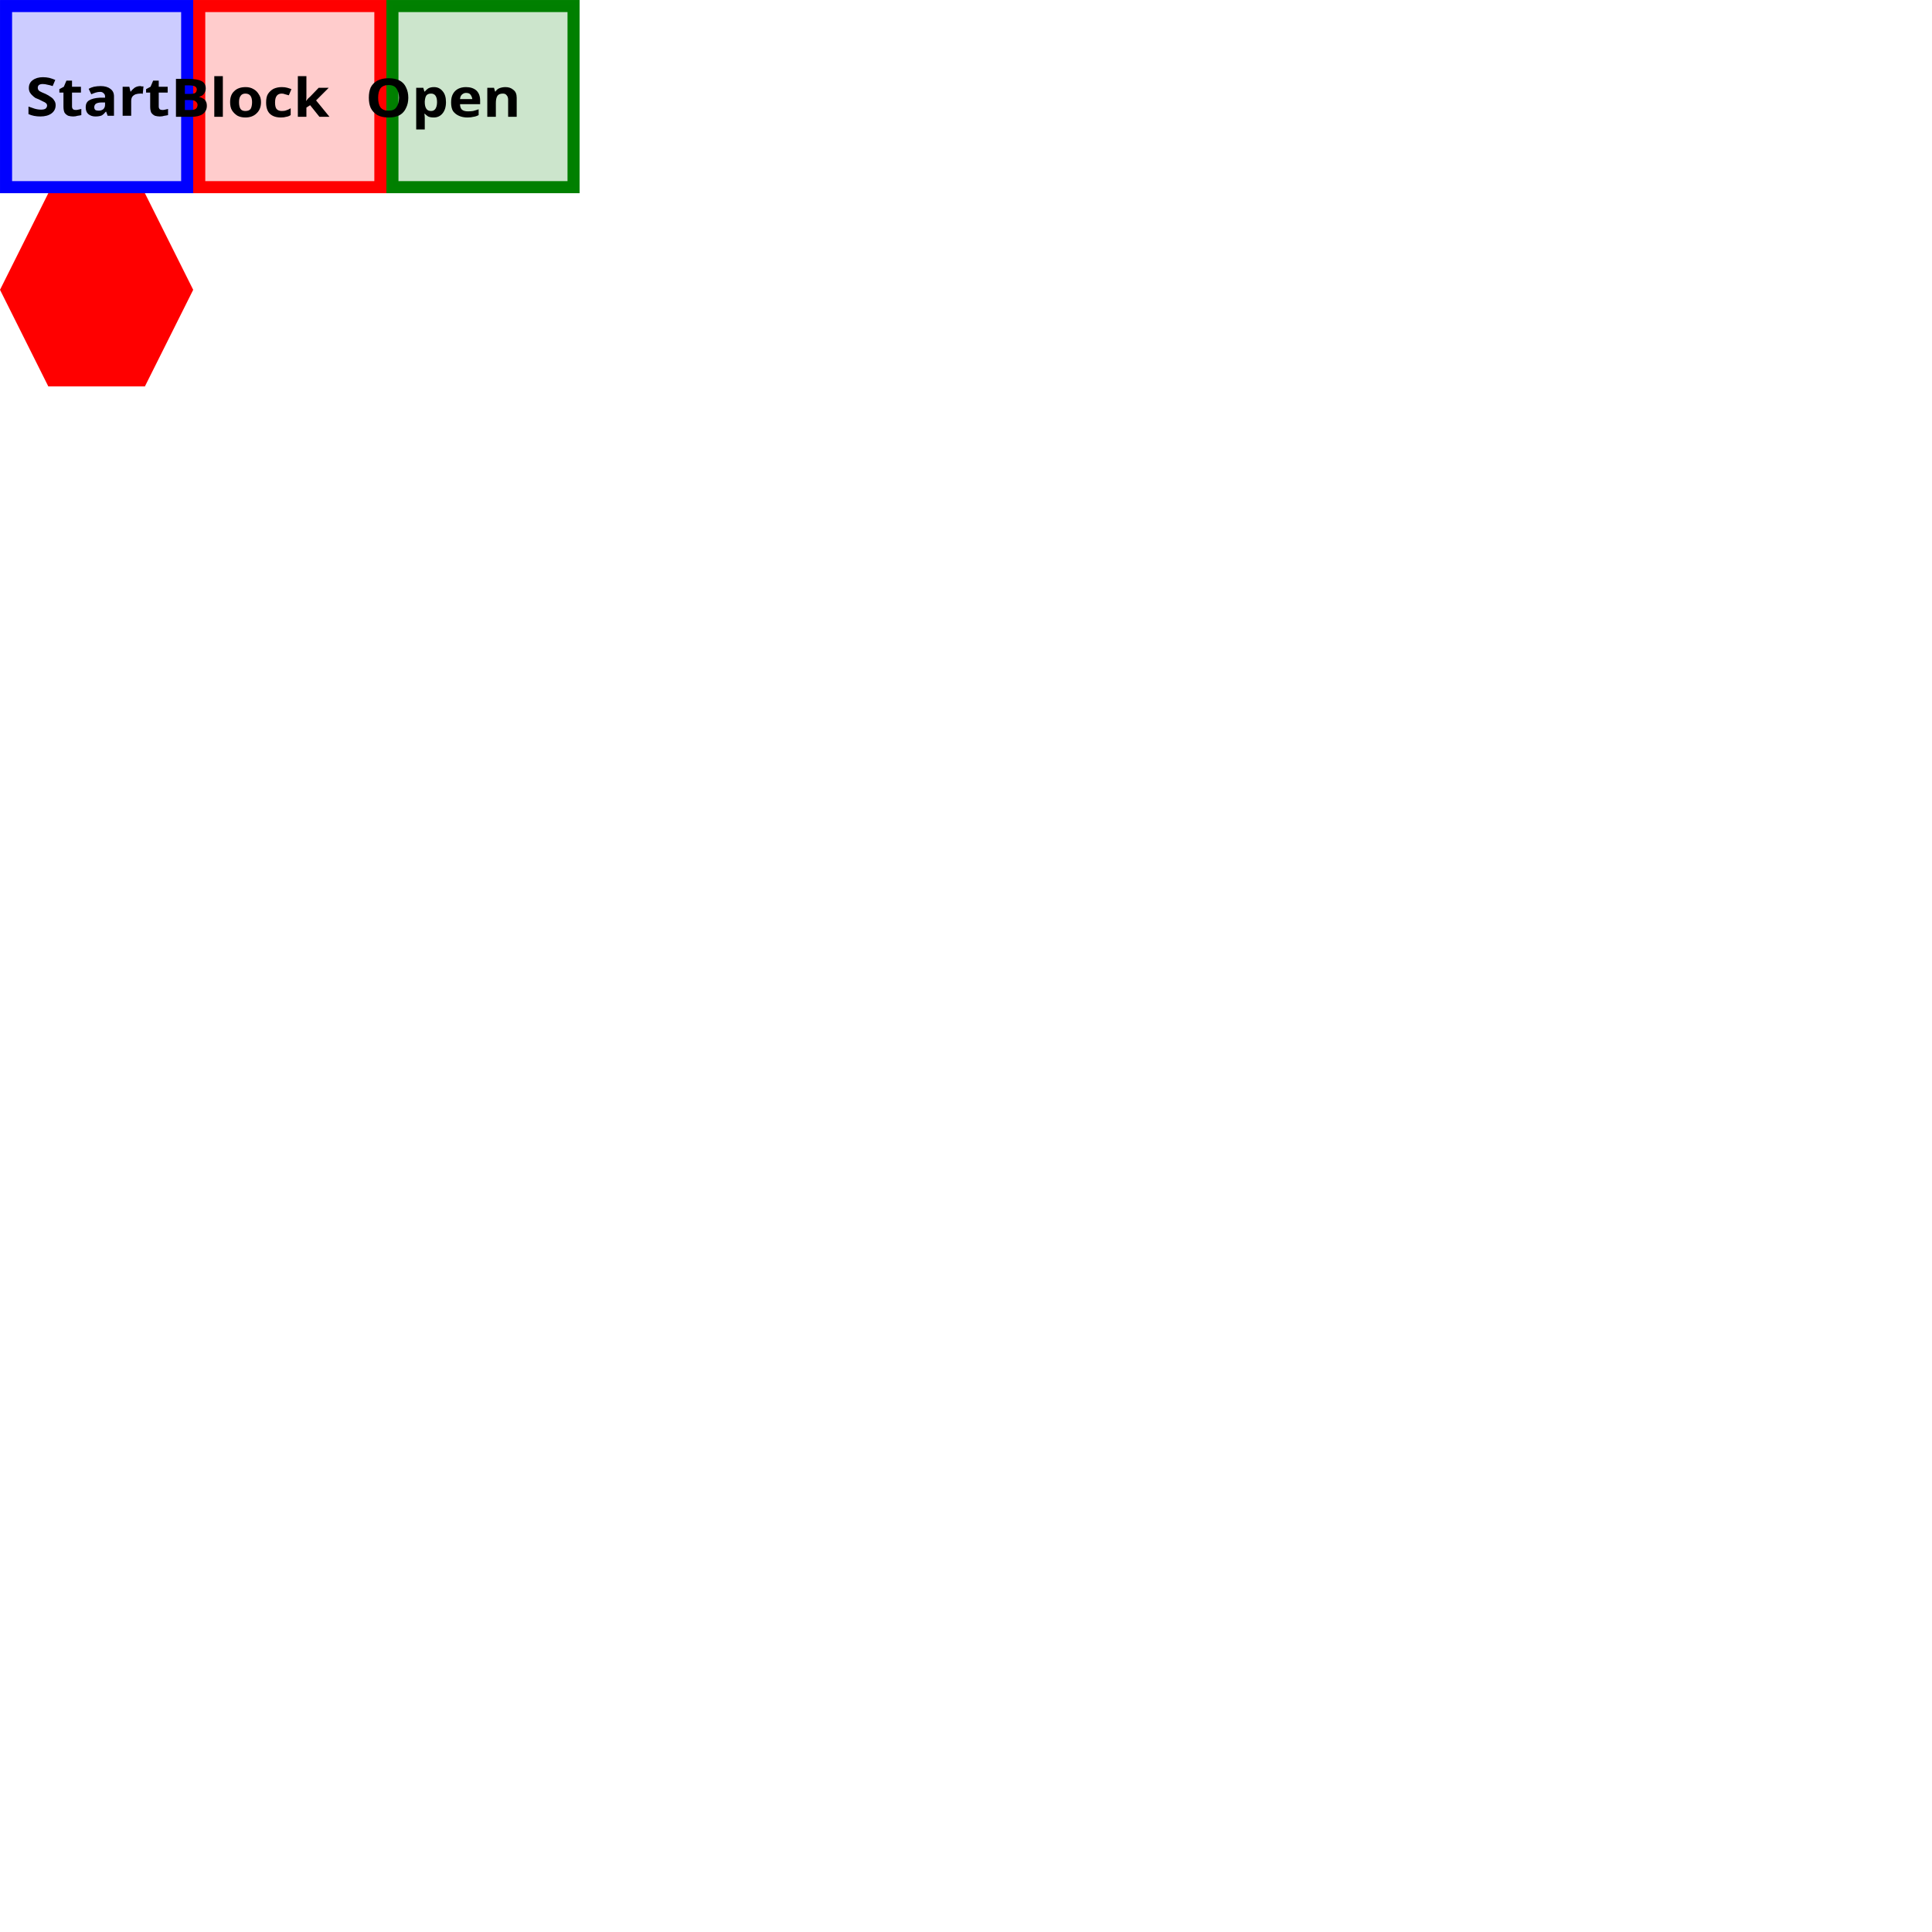
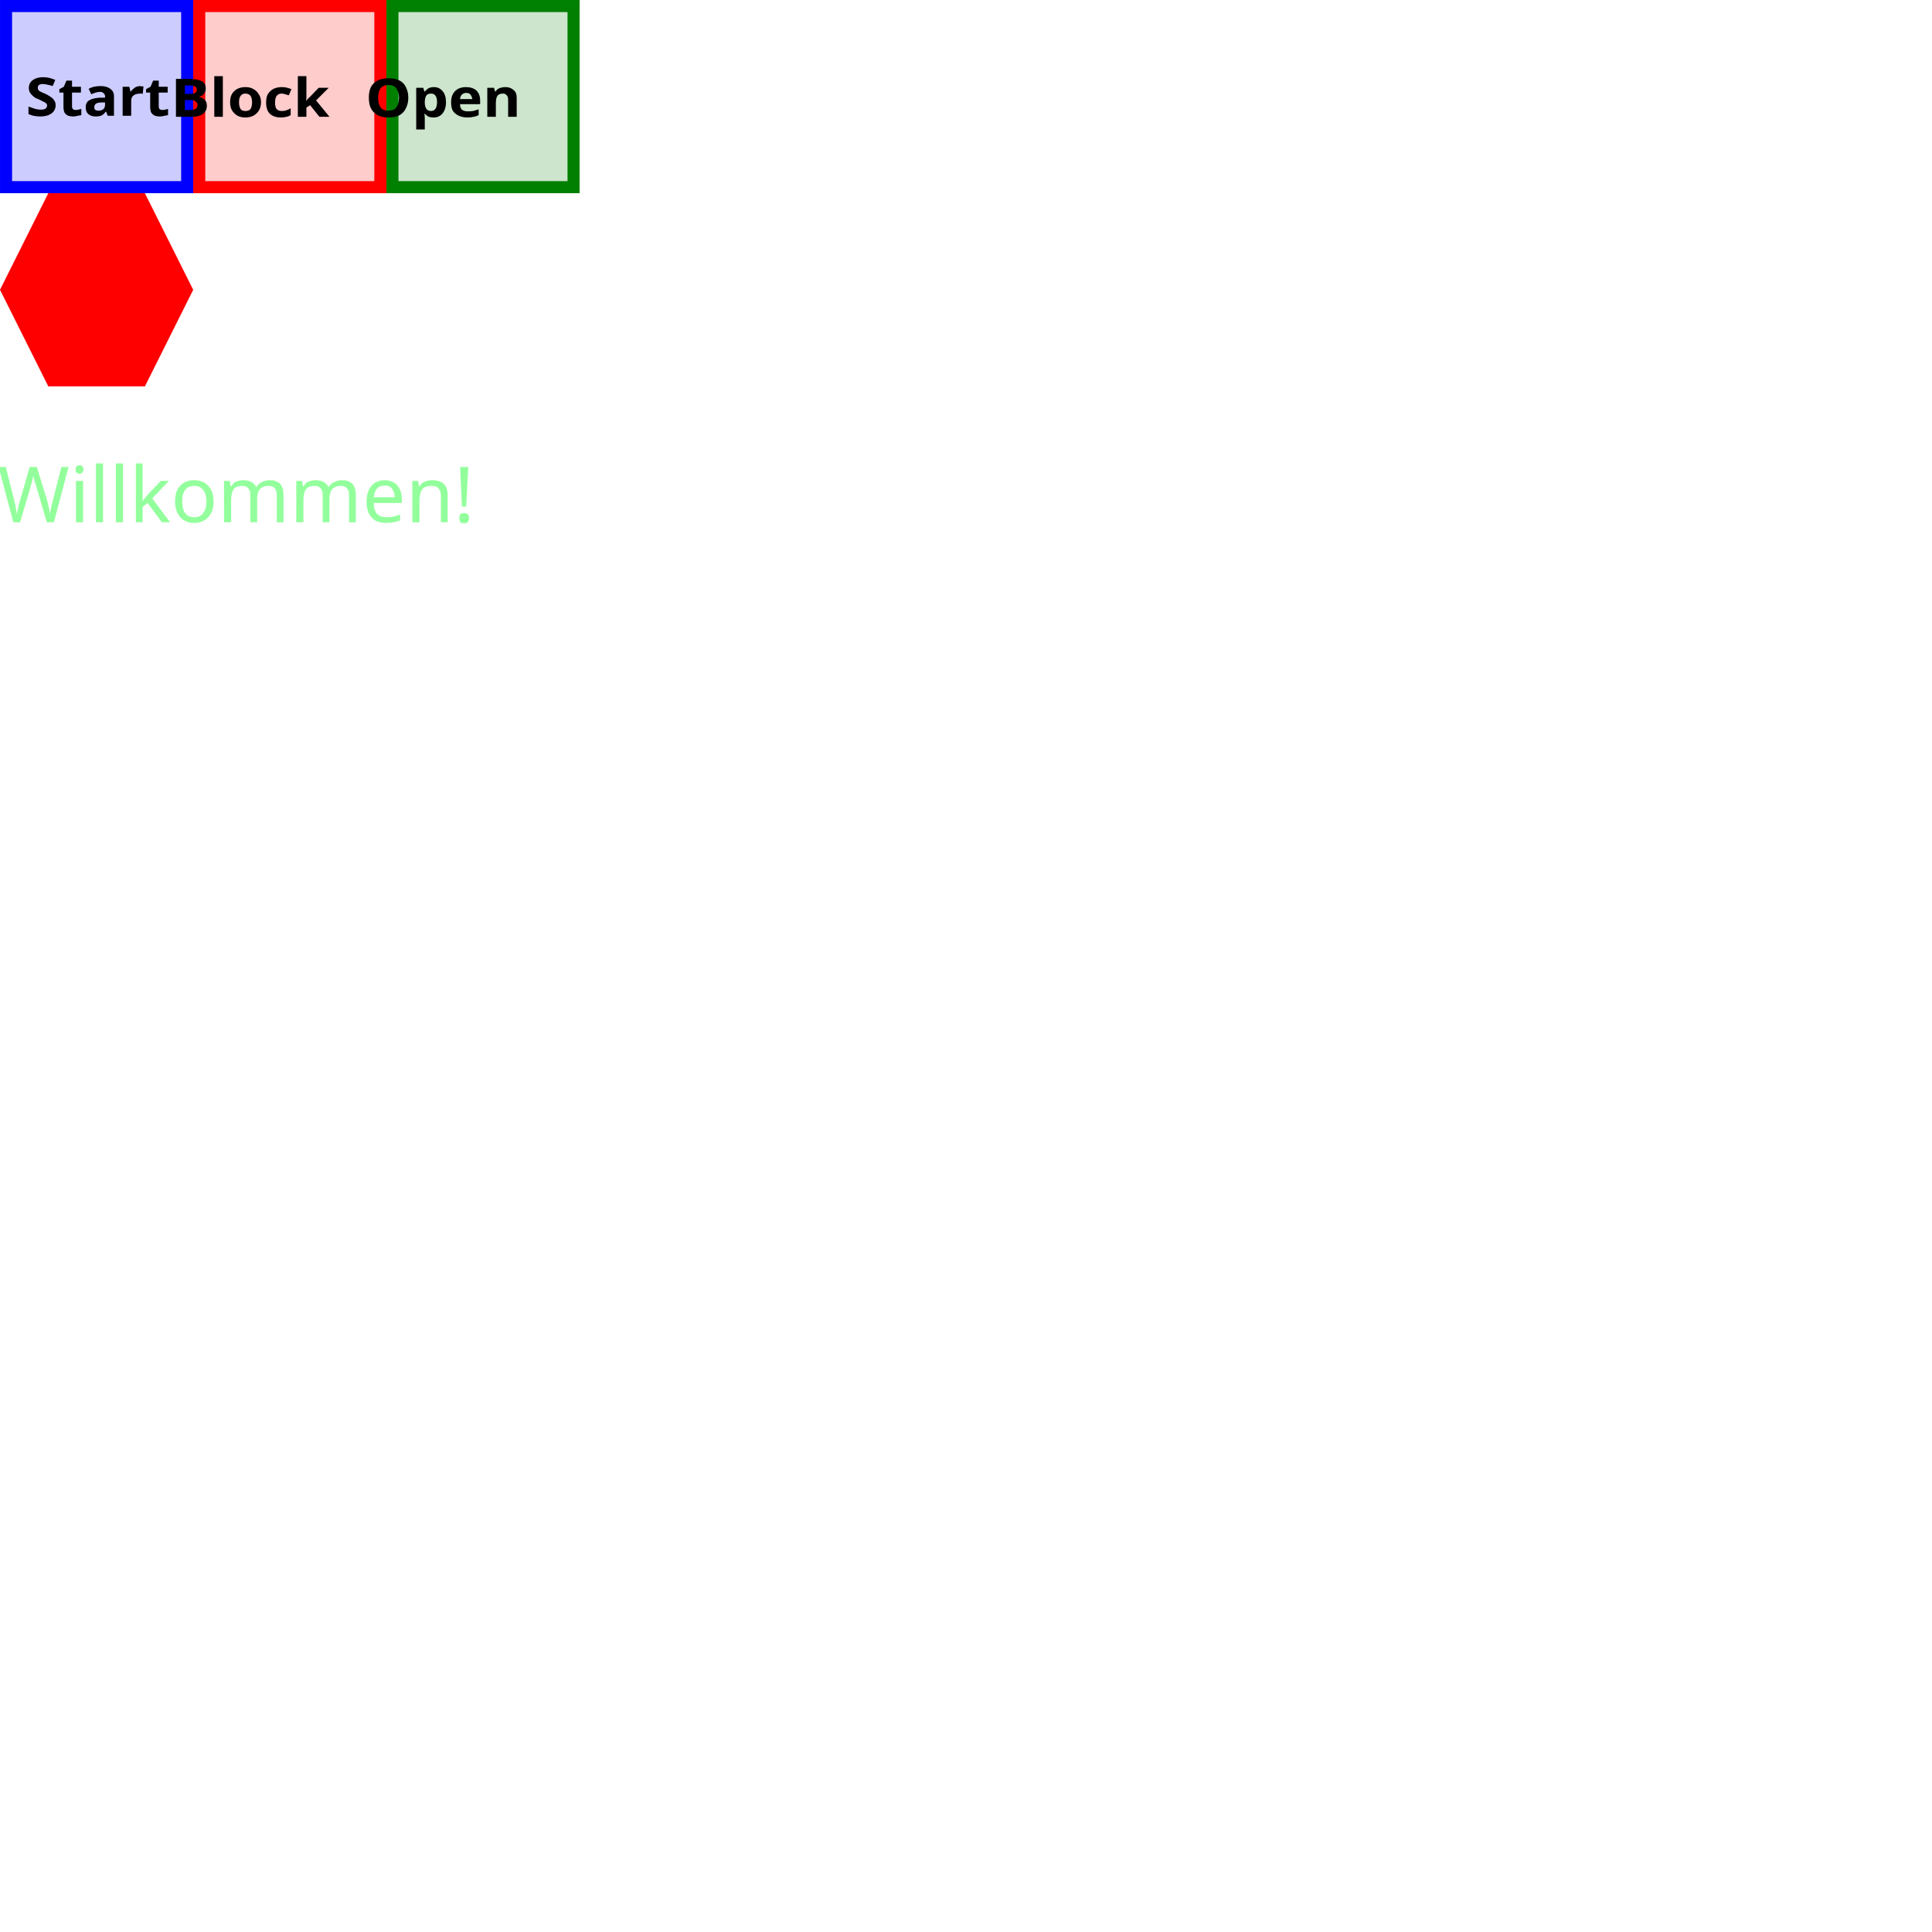
<svg xmlns="http://www.w3.org/2000/svg" width="320" height="320" viewBox="0 0 84.667 84.667" version="1.1" id="svg1120">
  <defs id="defs1114" />
  <g id="layer1">
    <rect style="fill:#0000ff;stroke:#0000ff;stroke-width:0.529;stroke-miterlimit:4;stroke-dasharray:none;stroke-opacity:1;paint-order:markers stroke fill;stop-color:#000000;fill-opacity:0.2" id="rect1697" width="7.938" height="7.937" x="0.265" y="0.265" />
    <path style="fill:#ff0000;stroke-width:0.265px;paint-order:markers stroke fill;stop-color:#000000" id="path1701" cx="12.7" cy="4.233" r="4.233" />
    <path style="fill:#ff0000;stroke-width:0.492px;paint-order:markers stroke fill;stop-color:#000000" id="path1712" d="m 25.4,8.467 -4.233,7.332 -8.467,0 -4.233,-7.332 4.233,-7.332 8.467,0 z" transform="matrix(0.5,0,0,0.5773503,-4.233333,7.811768)" />
    <text xml:space="preserve" style="font-weight:500;font-size:2.439px;line-height:100%;font-family:'Source Code Pro';-inkscape-font-specification:'Source Code Pro Medium';font-feature-settings:italic;text-decoration:none;text-decoration-line:none;text-decoration-color:#000000;fill:#ff0000;fill-opacity:0.2;stroke:#ff0000;stroke-width:0.529;stroke-miterlimit:4;stroke-dasharray:none;stroke-opacity:1;paint-order:markers stroke fill;stop-color:#000000" x="1.087" y="5.3" id="text845" transform="scale(1.043895,0.9579511)">
      <tspan id="tspan843" x="1.087" y="5.3" style="font-style:normal;font-variant:normal;font-weight:bold;font-stretch:normal;font-family:'Lucida Sans';-inkscape-font-specification:'Lucida Sans Bold';fill:#000000;fill-opacity:1;stroke:none;stroke-width:0.529">Start</tspan>
    </text>
    <rect style="fill:#ff0000;fill-opacity:0.2;stroke:#ff0000;stroke-width:0.529;stroke-miterlimit:4;stroke-dasharray:none;stroke-opacity:1;paint-order:markers stroke fill;stop-color:#000000" id="rect1697-3" width="7.938" height="7.937" x="8.731" y="0.265" />
    <text xml:space="preserve" style="font-weight:500;font-size:2.439px;line-height:100%;font-family:'Source Code Pro';-inkscape-font-specification:'Source Code Pro Medium';font-feature-settings:italic;text-decoration:none;text-decoration-line:none;text-decoration-color:#000000;fill:#ff0000;fill-opacity:0.2;stroke:#ff0000;stroke-width:0.529;stroke-miterlimit:4;stroke-dasharray:none;stroke-opacity:1;paint-order:markers stroke fill;stop-color:#000000" x="12.083" y="5.344" id="text845-6" transform="scale(1.043895,0.9579511)">
      <tspan id="tspan843-7" x="12.083" y="5.344" style="font-style:normal;font-variant:normal;font-weight:bold;font-stretch:normal;font-family:'Lucida Sans';-inkscape-font-specification:'Lucida Sans Bold';text-align:center;text-anchor:middle;fill:#000000;fill-opacity:1;stroke:none;stroke-width:0.529">Block</tspan>
    </text>
    <rect style="fill:#008000;fill-opacity:0.2;stroke:#008000;stroke-width:0.529;stroke-miterlimit:4;stroke-dasharray:none;stroke-opacity:1;paint-order:markers stroke fill;stop-color:#000000" id="rect1697-3-5" width="7.937" height="7.937" x="17.198" y="0.265" />
    <text xml:space="preserve" style="font-weight:500;font-size:2.439px;line-height:100%;font-family:'Source Code Pro';-inkscape-font-specification:'Source Code Pro Medium';font-feature-settings:italic;text-decoration:none;text-decoration-line:none;text-decoration-color:#000000;fill:#ff0000;fill-opacity:0.2;stroke:#ff0000;stroke-width:0.529;stroke-miterlimit:4;stroke-dasharray:none;stroke-opacity:1;paint-order:markers stroke fill;stop-color:#000000" x="20.194" y="5.344" id="text845-6-3" transform="scale(1.043895,0.9579511)">
      <tspan id="tspan843-7-5" x="20.194" y="5.344" style="font-style:normal;font-variant:normal;font-weight:bold;font-stretch:normal;font-family:'Lucida Sans';-inkscape-font-specification:'Lucida Sans Bold';text-align:center;text-anchor:middle;fill:#000000;fill-opacity:1;stroke:none;stroke-width:0.529">Open</tspan>
    </text>
+     <text xml:space="preserve" style="font-style:normal;font-variant:normal;font-weight:bold;font-stretch:normal;font-size:3.391px;line-height:100%;font-family:'Lucida Sans';-inkscape-font-specification:'Lucida Sans Bold';font-feature-settings:italic;text-align:center;text-decoration:none;text-decoration-line:none;text-decoration-color:#000000;text-anchor:middle;fill:#93ff9c;fill-opacity:1;stroke:none;stroke-width:0.529;stroke-miterlimit:4;stroke-dasharray:none;stroke-opacity:1;paint-order:markers stroke fill;stop-color:#000000" x="12.55" y="22.886" id="text909">
+       <tspan id="tspan907" x="12.55" y="22.886" style="font-style:normal;font-variant:normal;font-weight:normal;font-stretch:normal;font-family:'Permanent Marker';-inkscape-font-specification:'Permanent Marker';stroke-width:0.529">Willkommen!</tspan>
+     </text>
  </g>
</svg>
